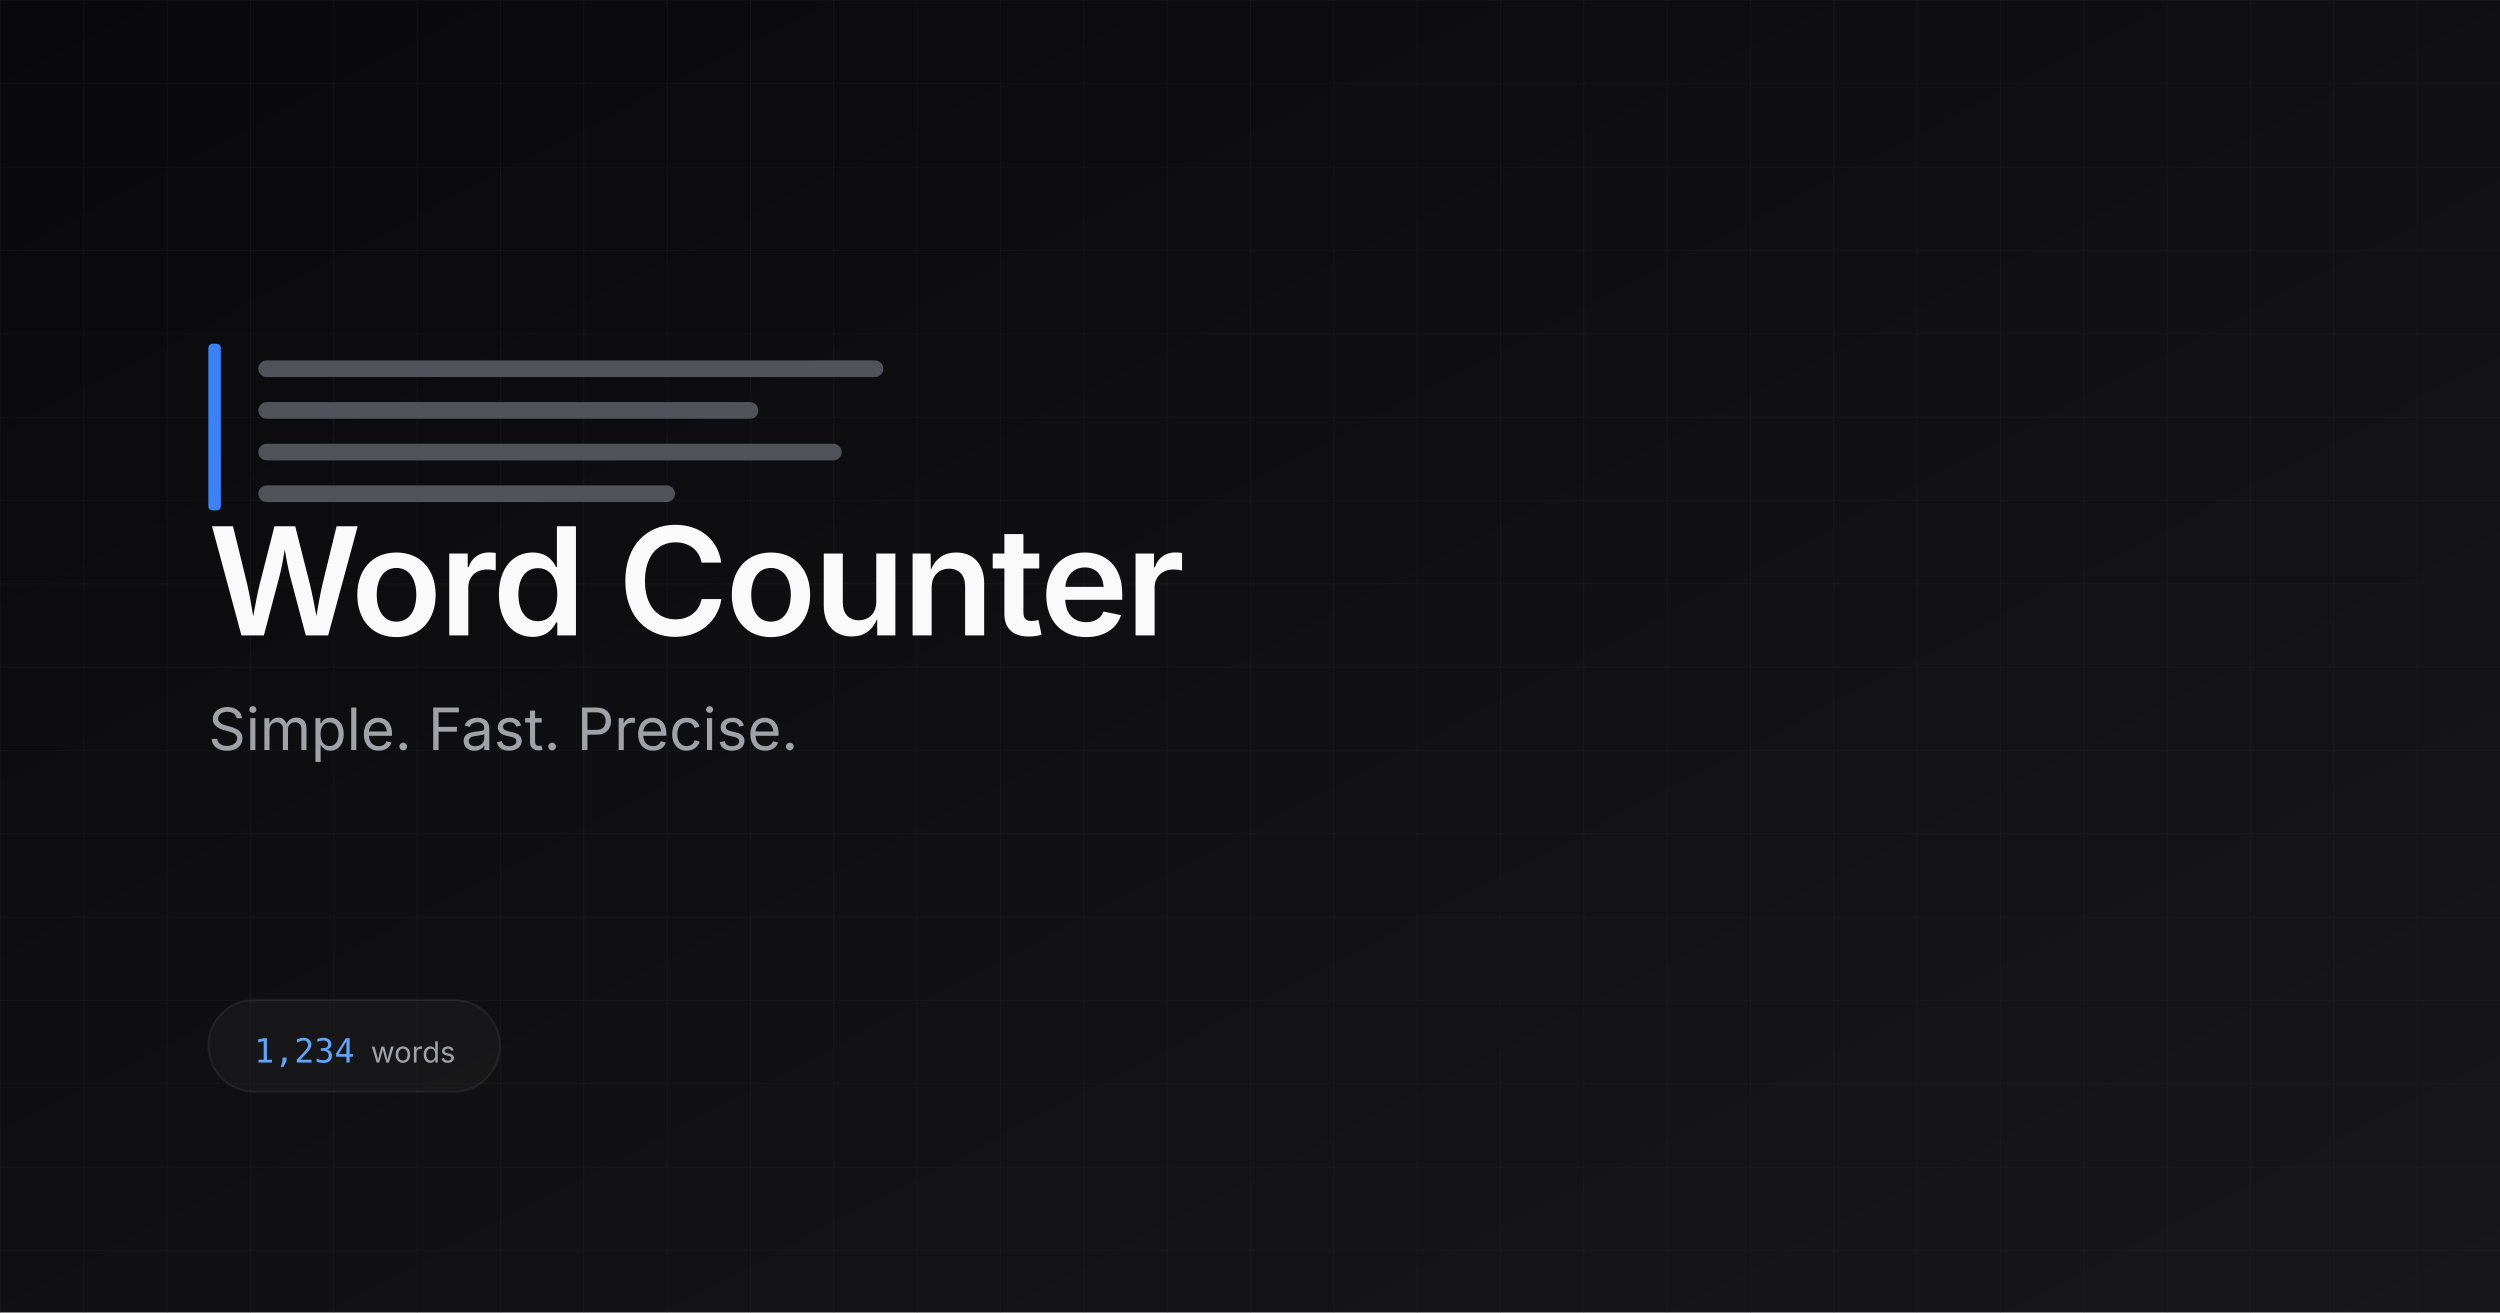
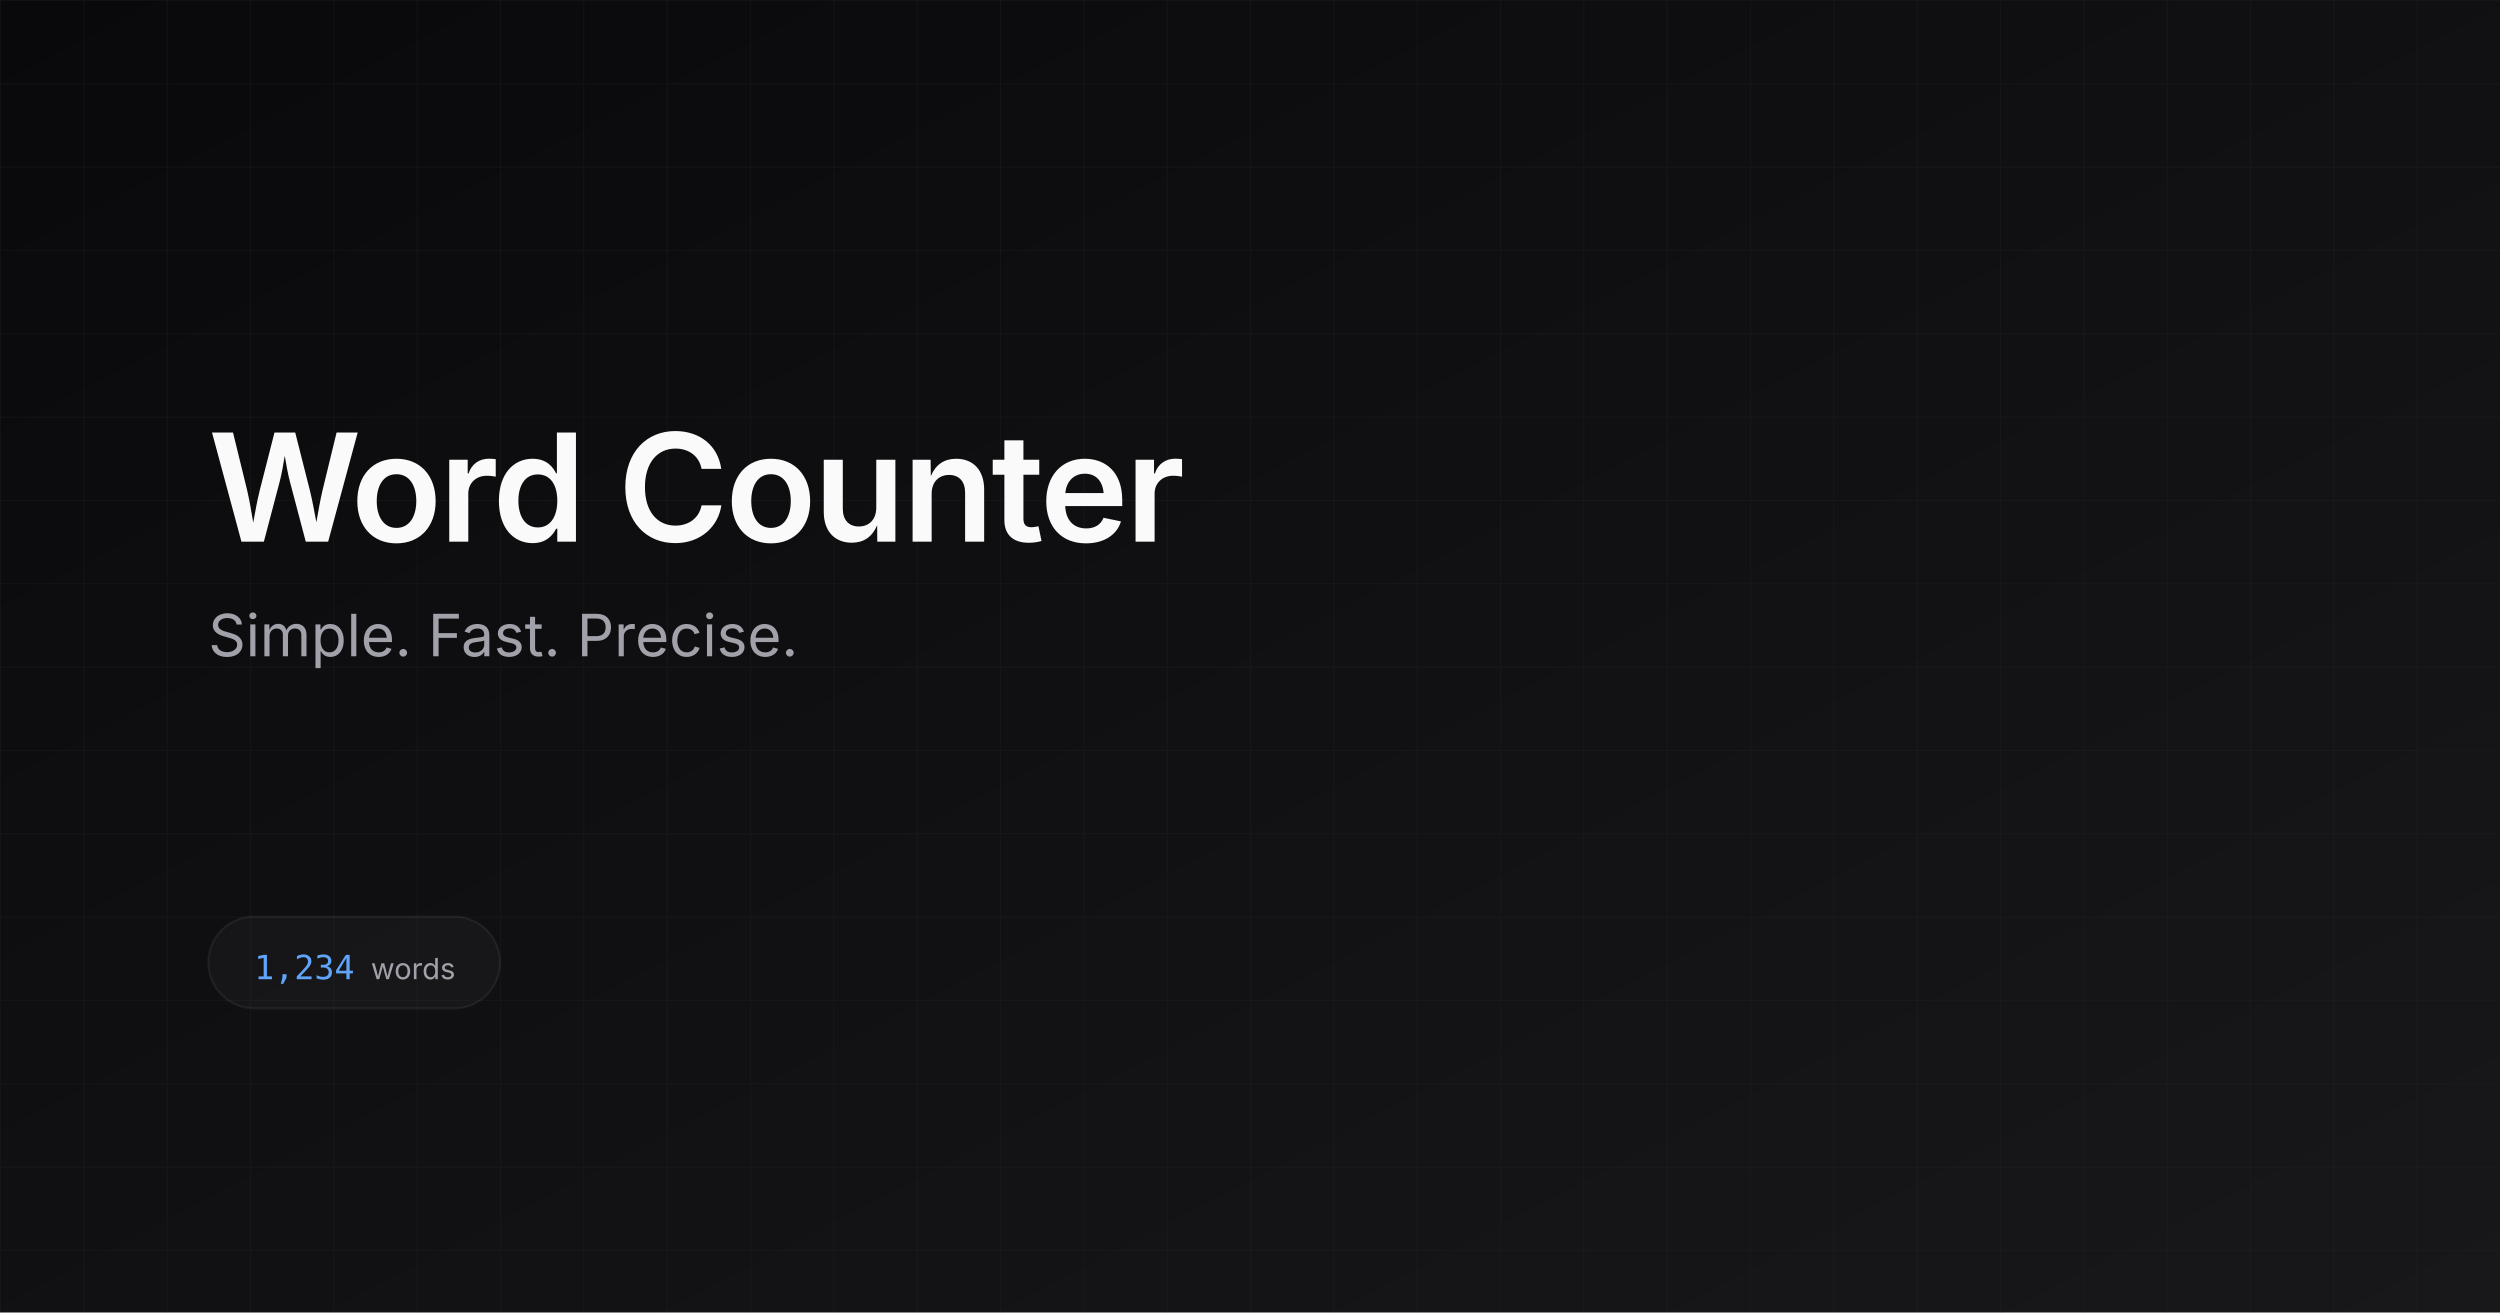
<svg xmlns="http://www.w3.org/2000/svg" width="1200" height="630" viewBox="0 0 1200 630">
  <defs>
    <linearGradient id="bg" x1="0%" y1="0%" x2="100%" y2="100%">
      <stop offset="0%" style="stop-color:#09090b" />
      <stop offset="100%" style="stop-color:#18181b" />
    </linearGradient>
  </defs>
  <rect width="1200" height="630" fill="url(#bg)" />
  <pattern id="grid" width="40" height="40" patternUnits="userSpaceOnUse">
    <path d="M 40 0 L 0 0 0 40" fill="none" stroke="#27272a" stroke-width="0.5" opacity="0.5" />
  </pattern>
  <rect width="1200" height="630" fill="url(#grid)" />
-   <g transform="translate(100, 165)">
-     <g transform="translate(0, 0)">
-       <rect x="0" y="0" width="6" height="80" fill="#3b82f6" rx="2" />
-       <rect x="24" y="8" width="300" height="8" fill="#52525b" rx="4" />
-       <rect x="24" y="28" width="240" height="8" fill="#52525b" rx="4" />
-       <rect x="24" y="48" width="280" height="8" fill="#52525b" rx="4" />
-       <rect x="24" y="68" width="200" height="8" fill="#52525b" rx="4" />
-     </g>
-     <text x="0" y="140" font-family="system-ui, -apple-system, sans-serif" font-size="72" font-weight="600" fill="#fafafa" letter-spacing="-0.02em">
+   <g transform="translate(100, 0)">
+     <text x="0" y="260" font-family="system-ui, -apple-system, sans-serif" font-size="72" font-weight="600" fill="#fafafa" letter-spacing="-0.02em">
      Word Counter
    </text>
-     <text x="0" y="195" font-family="system-ui, -apple-system, sans-serif" font-size="28" font-weight="400" fill="#a1a1aa">
+     <text x="0" y="315" font-family="system-ui, -apple-system, sans-serif" font-size="28" font-weight="400" fill="#a1a1aa">
      Simple. Fast. Precise.
    </text>
  </g>
-   <g transform="translate(100, 480)">
+   <g transform="translate(100, 440)">
    <rect x="0" y="0" width="140" height="44" fill="rgba(255,255,255,0.03)" stroke="rgba(255,255,255,0.06)" stroke-width="1" rx="22" />
    <text x="22" y="30" font-family="ui-monospace, monospace" font-size="16" font-weight="500" fill="#60a5fa">1,234</text>
    <text x="78" y="30" font-family="system-ui, -apple-system, sans-serif" font-size="14" fill="#a1a1aa">words</text>
  </g>
</svg>
